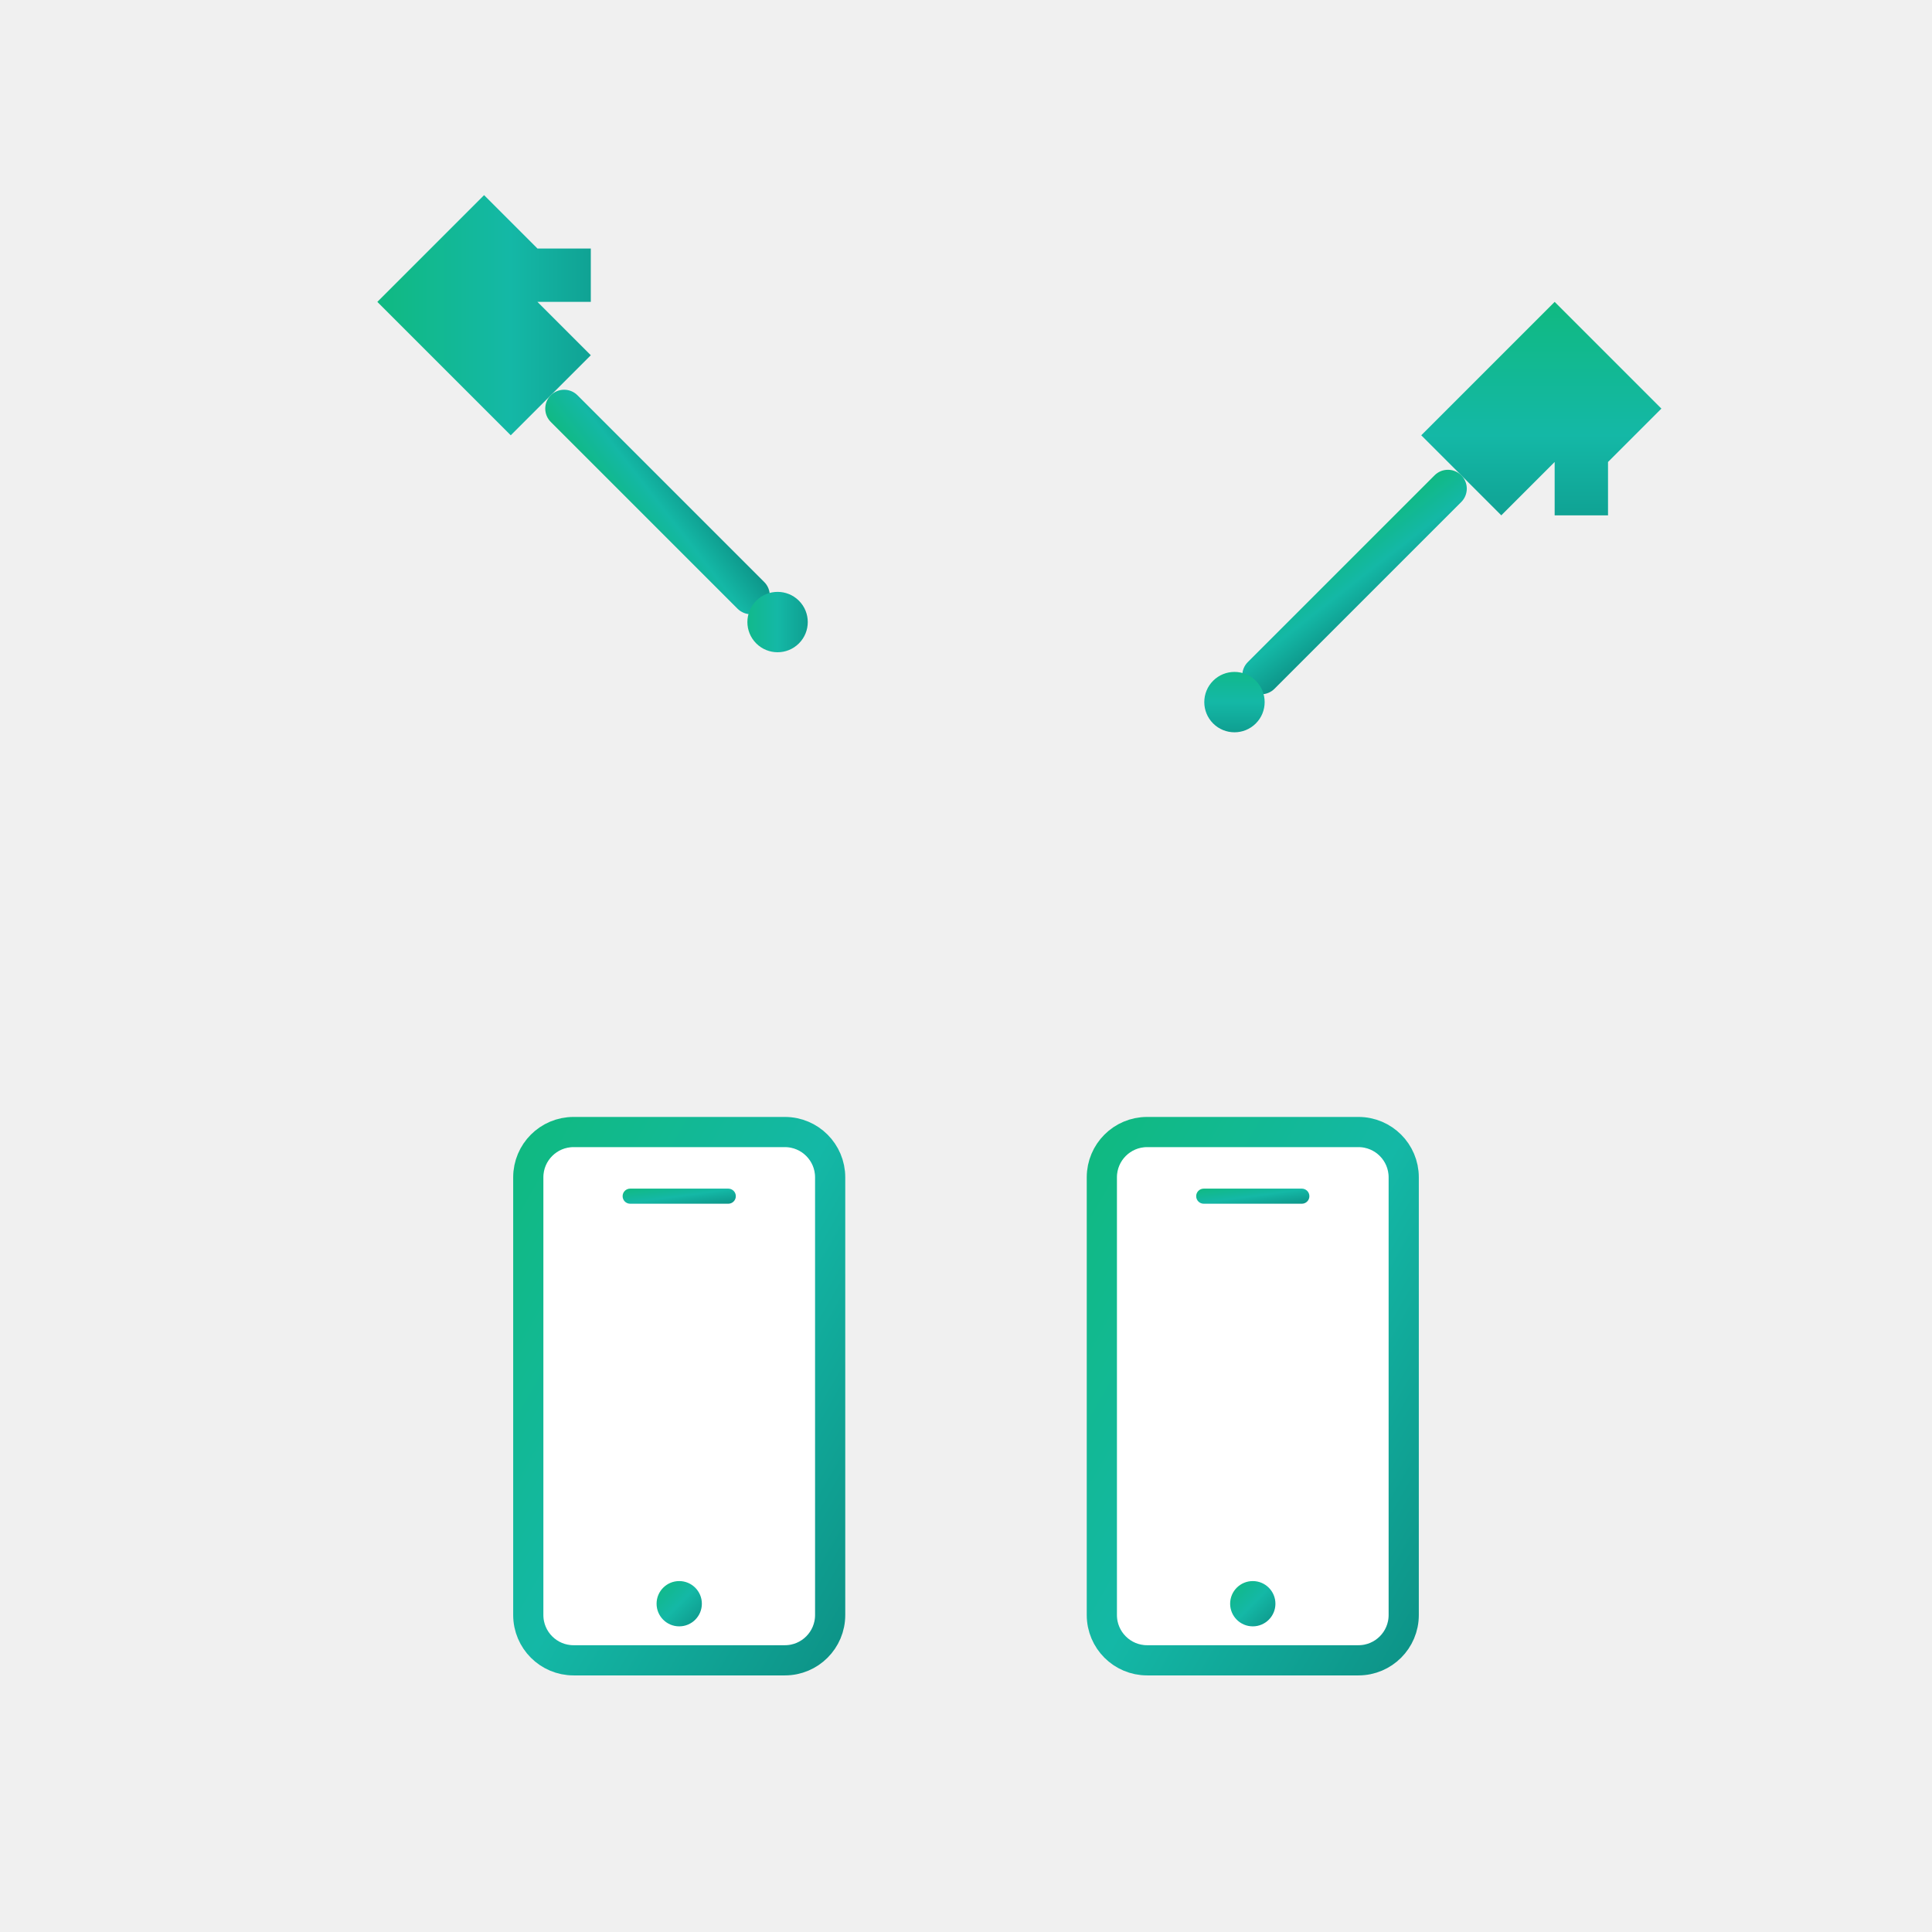
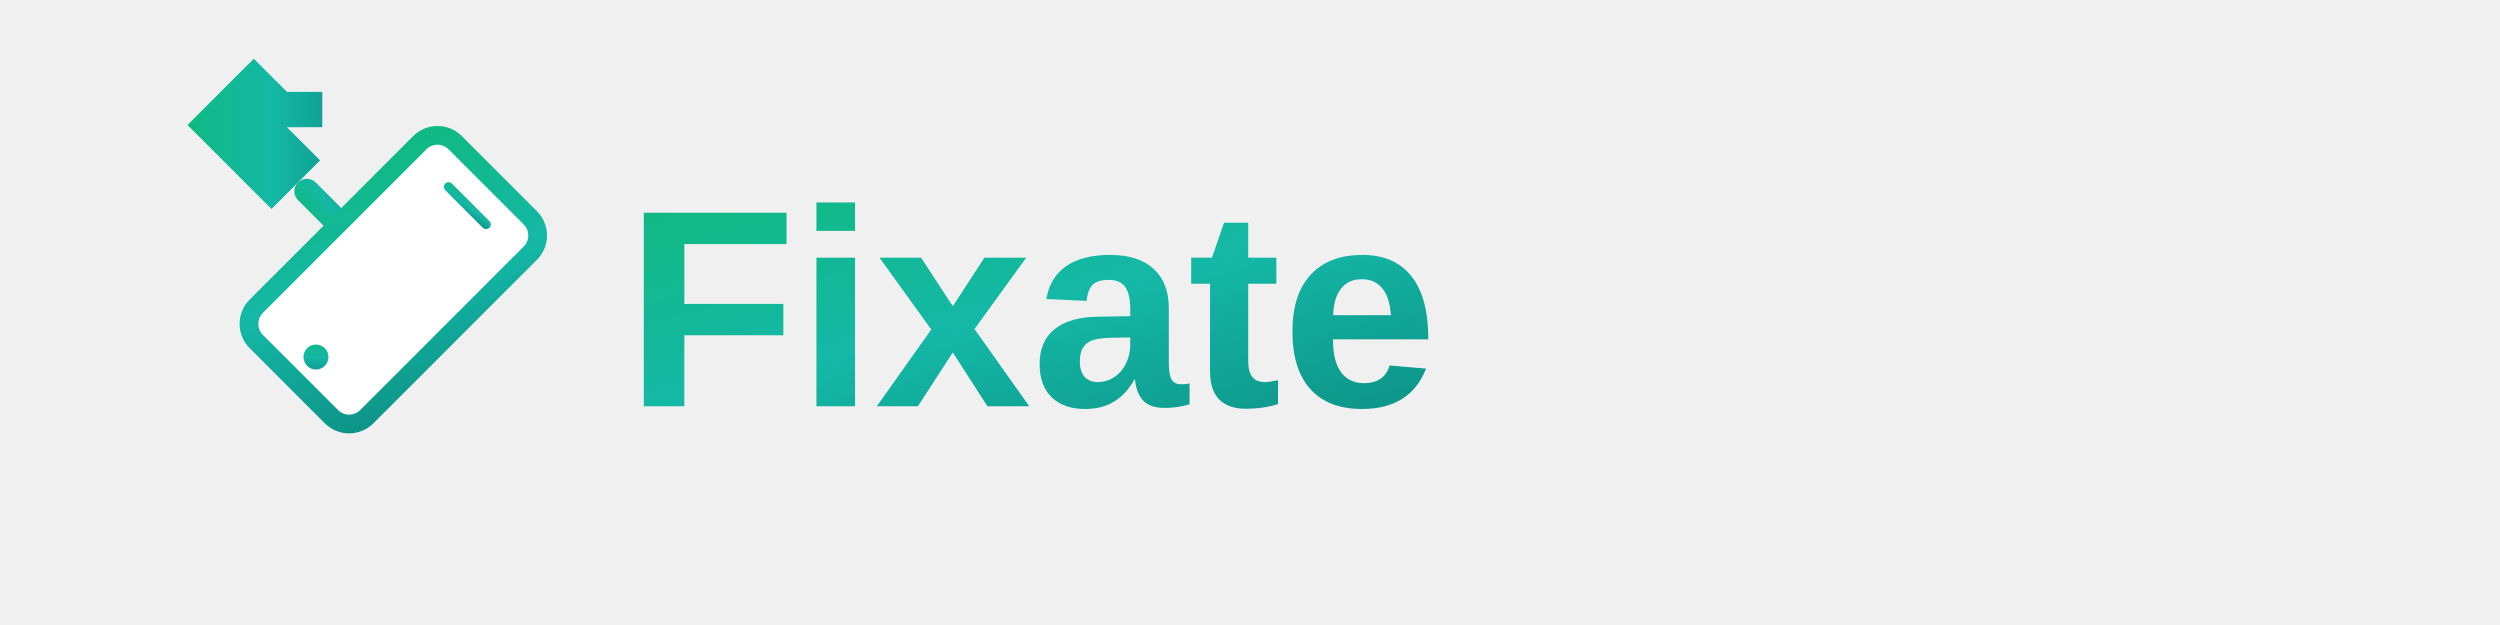
- <svg xmlns="http://www.w3.org/2000/svg" viewBox="0 0 512 512" width="512" height="512">
+ <svg xmlns="http://www.w3.org/2000/svg" viewBox="0 0 800 200" width="800" height="200">
  <defs>
    <linearGradient id="mainGradient" x1="0%" y1="0%" x2="100%" y2="100%">
      <stop offset="0%" style="stop-color:#10b981;stop-opacity:1" />
      <stop offset="50%" style="stop-color:#14b8a6;stop-opacity:1" />
      <stop offset="100%" style="stop-color:#0d9488;stop-opacity:1" />
    </linearGradient>
  </defs>
-   <g transform="translate(100, 80) rotate(-45)">
-     <path d="M 0 0 L 40 0 L 40 20 L 50 30 L 40 40 L 30 30 L 30 50 L 0 50 Z" fill="url(#mainGradient)" stroke="none" />
-     <rect x="10" y="50" width="10" height="80" rx="5" fill="url(#mainGradient)" stroke="none" />
-     <circle cx="15" cy="135" r="8" fill="url(#mainGradient)" />
+   <g transform="translate(20, 20)">
+     <g transform="translate(40, 20) rotate(-45)">
+       <path d="M 0 0 L 30 0 L 30 15 L 38 23 L 30 31 L 22 23 L 22 38 L 0 38 Z" fill="url(#mainGradient)" stroke="none" />
+       <rect x="8" y="38" width="8" height="60" rx="4" fill="url(#mainGradient)" stroke="none" />
+       <circle cx="12" cy="102" r="6" fill="url(#mainGradient)" />
+     </g>
+     <g transform="translate(120, 20) rotate(45)">
+       <rect x="0" y="0" width="50" height="90" rx="8" ry="8" fill="white" stroke="url(#mainGradient)" stroke-width="6" />
+       <circle cx="25" cy="80" r="4" fill="url(#mainGradient)" />
+       <rect x="15" y="10" width="20" height="3" rx="1.5" fill="url(#mainGradient)" />
+     </g>
  </g>
-   <g transform="translate(412, 80) rotate(45)">
-     <path d="M 0 0 L 40 0 L 40 20 L 50 30 L 40 40 L 30 30 L 30 50 L 0 50 Z" fill="url(#mainGradient)" stroke="none" />
-     <rect x="10" y="50" width="10" height="80" rx="5" fill="url(#mainGradient)" stroke="none" />
-     <circle cx="15" cy="135" r="8" fill="url(#mainGradient)" />
-   </g>
-   <g transform="translate(140, 300)">
-     <rect x="0" y="0" width="80" height="140" rx="12" ry="12" fill="white" stroke="url(#mainGradient)" stroke-width="8" />
-     <circle cx="40" cy="125" r="6" fill="url(#mainGradient)" />
-     <rect x="25" y="15" width="30" height="4" rx="2" fill="url(#mainGradient)" />
-   </g>
-   <g transform="translate(292, 300)">
-     <rect x="0" y="0" width="80" height="140" rx="12" ry="12" fill="white" stroke="url(#mainGradient)" stroke-width="8" />
-     <circle cx="40" cy="125" r="6" fill="url(#mainGradient)" />
-     <rect x="25" y="15" width="30" height="4" rx="2" fill="url(#mainGradient)" />
-   </g>
+   <text x="200" y="130" font-family="Arial, sans-serif" font-size="90" font-weight="bold" fill="url(#mainGradient)">
+     Fixate
+   </text>
</svg>
